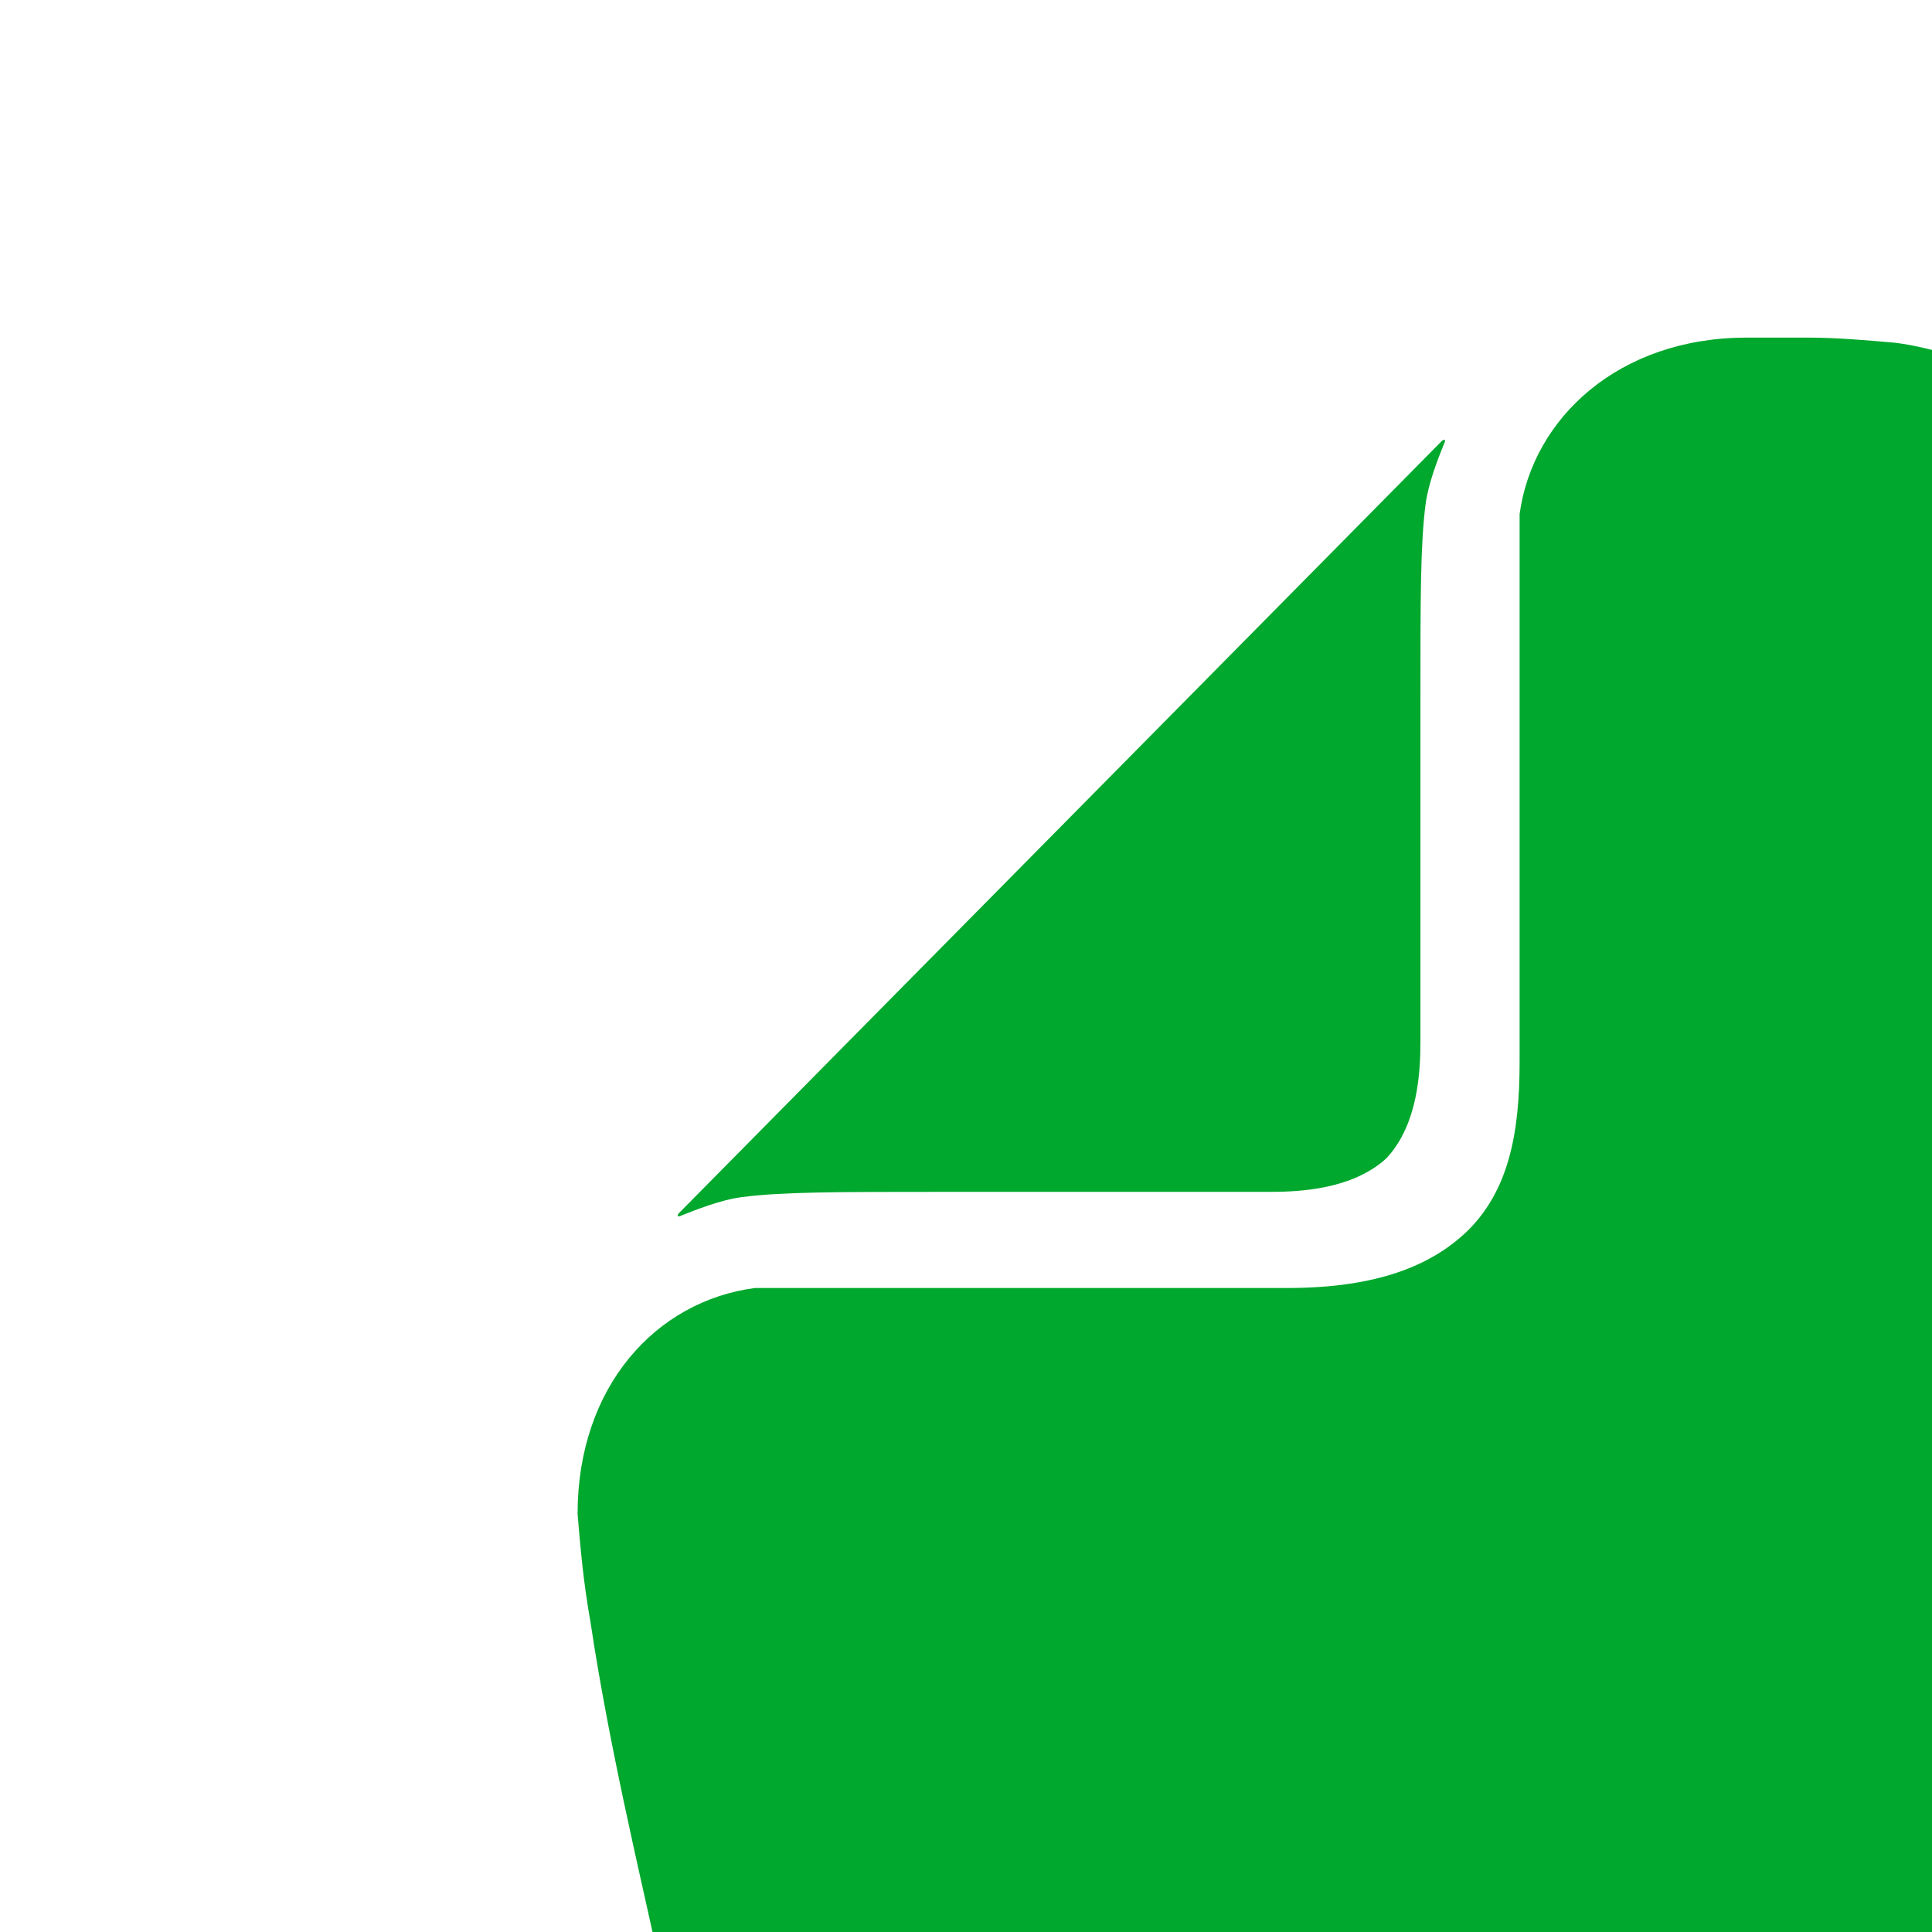
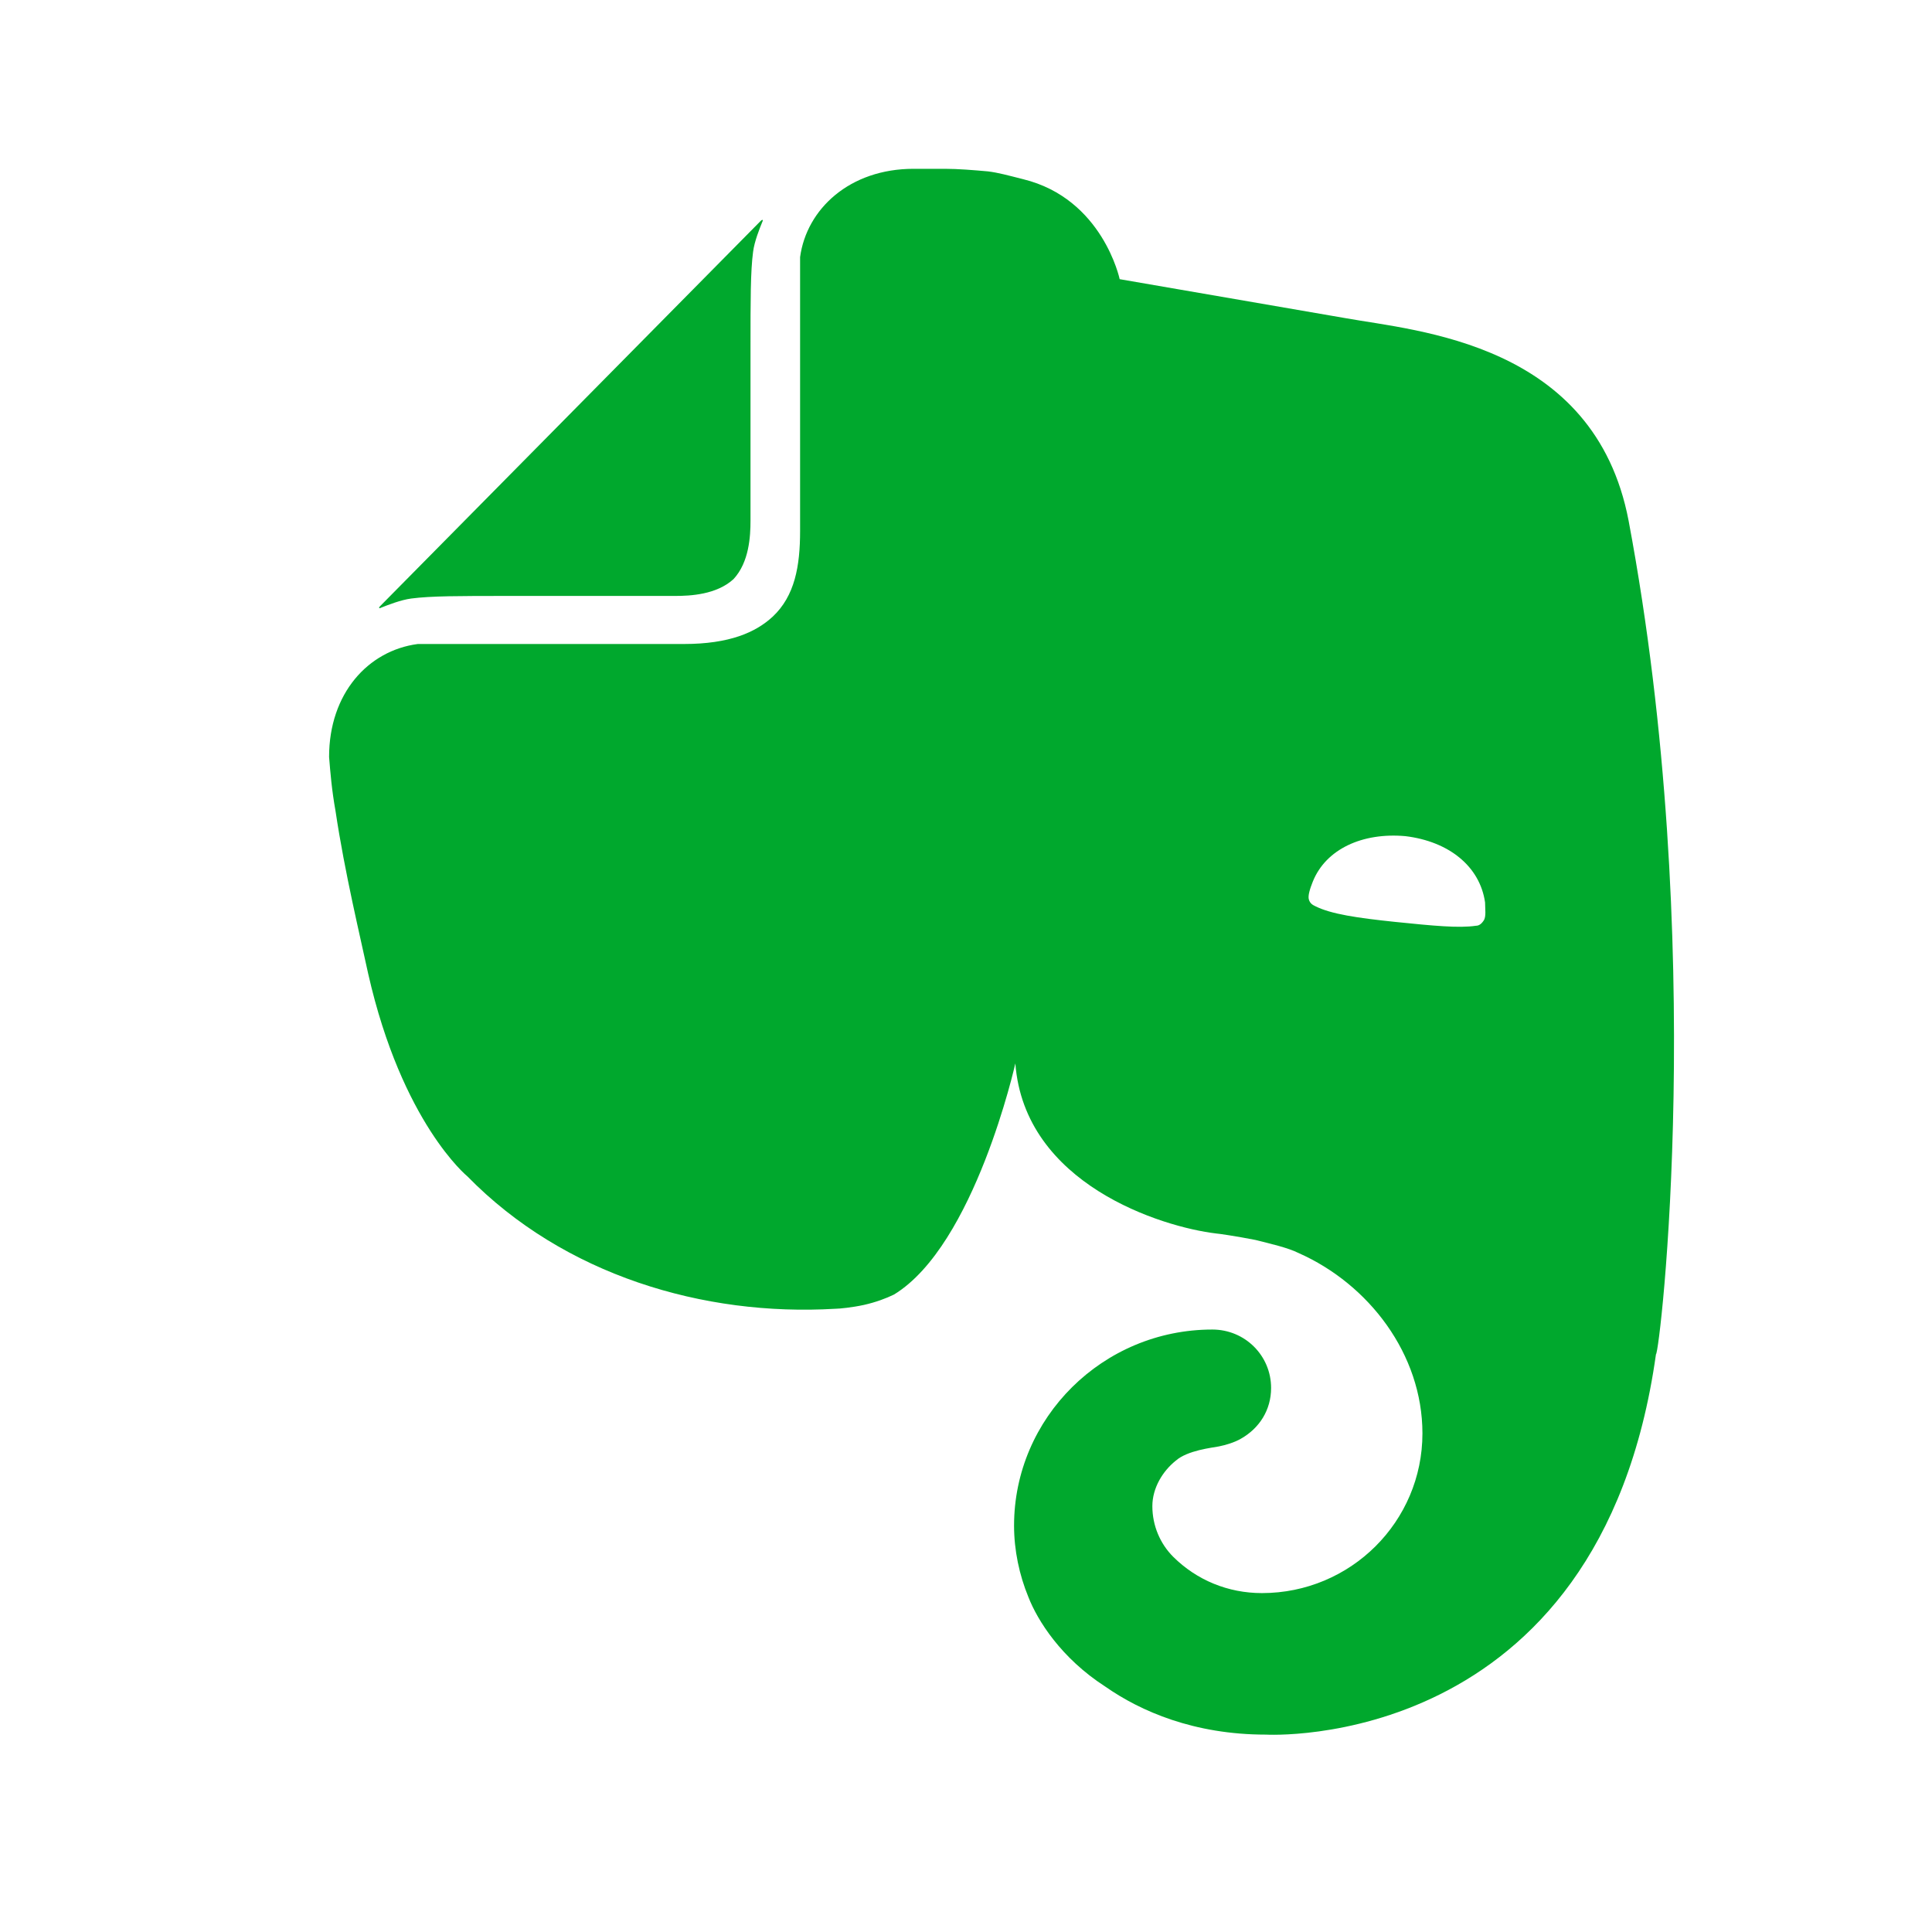
<svg xmlns="http://www.w3.org/2000/svg" width="24px" height="24px" viewBox="0 0 24 24" version="1.1">
  <defs />
  <g id="Artboard" stroke="none" stroke-width="1" fill="none" fill-rule="evenodd">
-     <g id="evernote-logo" transform="translate(7, 4)" fill="#00A82D" fill-rule="nonzero">
-       <path d="M10.645,8.935 C10.645,9.323 10.613,9.968 10.224,10.387 C9.803,10.774 9.154,10.806 8.765,10.806 L4.616,10.806 C3.417,10.806 2.704,10.806 2.217,10.871 C1.958,10.903 1.634,11.032 1.472,11.097 C1.407,11.129 1.407,11.097 1.439,11.065 L10.905,1.484 C10.937,1.452 10.97,1.452 10.937,1.516 C10.872,1.677 10.743,2 10.71,2.258 C10.645,2.742 10.645,3.452 10.645,4.645 L10.645,8.935 Z M19.462,37.903 C18.36,37.194 17.777,36.258 17.55,35.677 C17.323,35.129 17.193,34.516 17.193,33.903 C17.193,31.226 19.398,29.032 22.12,29.032 C22.931,29.032 23.579,29.677 23.579,30.484 C23.579,31.032 23.287,31.484 22.834,31.742 C22.672,31.839 22.445,31.903 22.283,31.935 C22.12,31.968 21.505,32.032 21.213,32.29 C20.889,32.548 20.629,32.968 20.629,33.419 C20.629,33.903 20.824,34.355 21.148,34.677 C21.732,35.258 22.509,35.581 23.352,35.581 C25.557,35.581 27.339,33.806 27.339,31.613 C27.339,29.645 26.01,27.903 24.26,27.129 C24.001,27 23.579,26.903 23.19,26.806 C22.704,26.71 22.25,26.645 22.218,26.645 C20.856,26.484 17.453,25.419 17.226,22.419 C17.226,22.419 16.221,26.935 14.211,28.161 C14.017,28.258 13.757,28.355 13.466,28.419 C13.174,28.484 12.85,28.516 12.752,28.516 C9.478,28.71 6.01,27.677 3.611,25.226 C3.611,25.226 1.991,23.903 1.148,20.194 C0.953,19.29 0.564,17.677 0.337,16.161 C0.24,15.613 0.208,15.194 0.175,14.806 C0.175,13.226 1.148,12.161 2.379,12 C2.412,12 2.509,12 2.574,12 C3.32,12 8.992,12 8.992,12 C10.127,12 10.775,11.71 11.196,11.323 C11.748,10.806 11.877,10.065 11.877,9.194 C11.877,9.194 11.877,3.323 11.877,2.581 C11.877,2.548 11.877,2.419 11.877,2.387 C12.039,1.194 13.109,0.194 14.697,0.194 C14.697,0.194 15.184,0.194 15.475,0.194 C15.799,0.194 16.188,0.226 16.545,0.258 C16.804,0.29 17.031,0.355 17.42,0.452 C19.398,0.935 19.819,2.935 19.819,2.935 C19.819,2.935 23.547,3.581 25.427,3.903 C27.21,4.226 31.618,4.516 32.461,8.935 C34.438,19.452 33.239,29.645 33.142,29.645 C31.748,39.581 23.45,39.097 23.45,39.097 C21.667,39.097 20.338,38.516 19.462,37.903 Z M26.918,16.774 C25.848,16.677 24.941,17.097 24.616,17.903 C24.552,18.065 24.487,18.258 24.519,18.355 C24.552,18.452 24.616,18.484 24.681,18.516 C25.07,18.71 25.719,18.806 26.659,18.903 C27.599,19 28.247,19.065 28.668,19 C28.733,19 28.798,18.968 28.863,18.871 C28.928,18.774 28.895,18.581 28.895,18.419 C28.766,17.516 27.988,16.903 26.918,16.774 Z" id="Shape" />
+     <g id="evernote-logo" transform="translate(4, 2)" fill="#00A82D" fill-rule="nonzero">
+       <path d="M5.323,4.468 C5.323,4.661 5.307,4.984 5.112,5.194 C4.901,5.387 4.577,5.403 4.383,5.403 L2.308,5.403 C1.708,5.403 1.352,5.403 1.109,5.435 C0.979,5.452 0.817,5.516 0.736,5.548 C0.704,5.565 0.704,5.548 0.72,5.532 L5.452,0.742 C5.469,0.726 5.485,0.726 5.469,0.758 C5.436,0.839 5.371,1 5.355,1.129 C5.323,1.371 5.323,1.726 5.323,2.323 L5.323,4.468 Z M9.731,18.952 C9.18,18.597 8.888,18.129 8.775,17.839 C8.662,17.565 8.597,17.258 8.597,16.952 C8.597,15.613 9.699,14.516 11.06,14.516 C11.465,14.516 11.79,14.839 11.79,15.242 C11.79,15.516 11.644,15.742 11.417,15.871 C11.336,15.919 11.222,15.952 11.141,15.968 C11.06,15.984 10.752,16.016 10.606,16.145 C10.444,16.274 10.315,16.484 10.315,16.71 C10.315,16.952 10.412,17.177 10.574,17.339 C10.866,17.629 11.255,17.79 11.676,17.79 C12.778,17.79 13.67,16.903 13.67,15.806 C13.67,14.823 13.005,13.952 12.13,13.565 C12,13.5 11.79,13.452 11.595,13.403 C11.352,13.355 11.125,13.323 11.109,13.323 C10.428,13.242 8.726,12.71 8.613,11.21 C8.613,11.21 8.11,13.468 7.106,14.081 C7.008,14.129 6.879,14.177 6.733,14.21 C6.587,14.242 6.425,14.258 6.376,14.258 C4.739,14.355 3.005,13.839 1.806,12.613 C1.806,12.613 0.995,11.952 0.574,10.097 C0.477,9.645 0.282,8.839 0.169,8.081 C0.12,7.806 0.104,7.597 0.088,7.403 C0.088,6.613 0.574,6.081 1.19,6 C1.206,6 1.255,6 1.287,6 C1.66,6 4.496,6 4.496,6 C5.063,6 5.388,5.855 5.598,5.661 C5.874,5.403 5.939,5.032 5.939,4.597 C5.939,4.597 5.939,1.661 5.939,1.29 C5.939,1.274 5.939,1.21 5.939,1.194 C6.02,0.597 6.554,0.097 7.349,0.097 C7.349,0.097 7.592,0.097 7.738,0.097 C7.9,0.097 8.094,0.113 8.273,0.129 C8.402,0.145 8.516,0.177 8.71,0.226 C9.699,0.468 9.909,1.468 9.909,1.468 C9.909,1.468 11.773,1.79 12.713,1.952 C13.605,2.113 15.809,2.258 16.231,4.468 C17.219,9.726 16.619,14.823 16.571,14.823 C15.874,19.79 11.725,19.548 11.725,19.548 C10.833,19.548 10.169,19.258 9.731,18.952 Z M13.459,8.387 C12.924,8.339 12.47,8.548 12.308,8.952 C12.276,9.032 12.243,9.129 12.26,9.177 C12.276,9.226 12.308,9.242 12.341,9.258 C12.535,9.355 12.859,9.403 13.329,9.452 C13.799,9.5 14.124,9.532 14.334,9.5 C14.367,9.5 14.399,9.484 14.431,9.435 C14.464,9.387 14.448,9.29 14.448,9.21 C14.383,8.758 13.994,8.452 13.459,8.387 Z" id="Shape" />
    </g>
  </g>
</svg>
